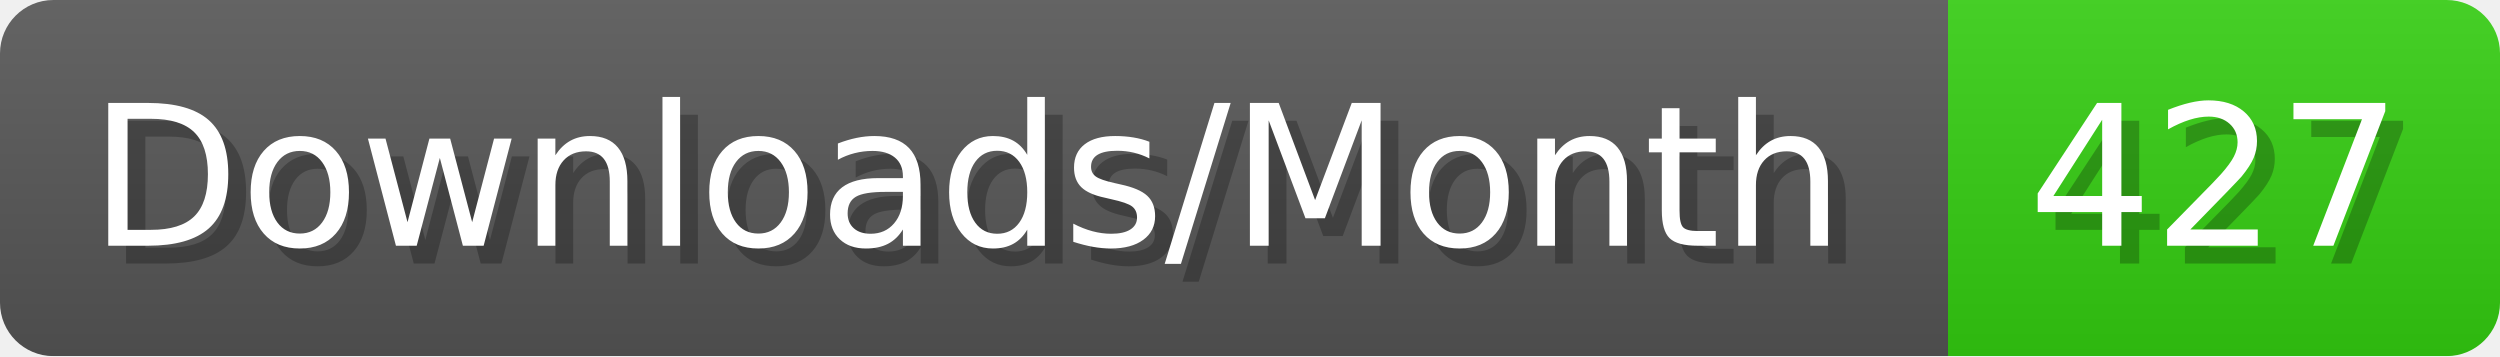
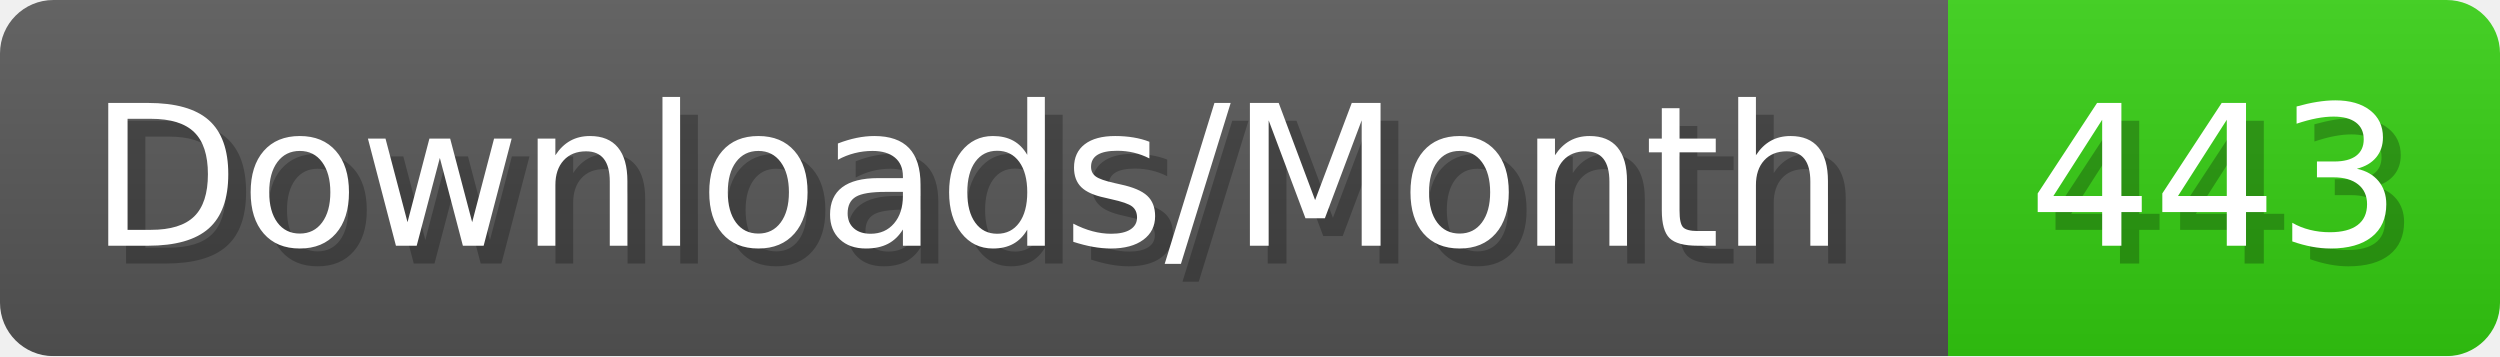
- <svg xmlns="http://www.w3.org/2000/svg" width="140.4" height="20" viewBox="0 0 1404 200" role="img" aria-label="Downloads/Month: 427">
+ <svg xmlns="http://www.w3.org/2000/svg" width="140.4" height="20" viewBox="0 0 1404 200" role="img" aria-label="Downloads/Month: 443">
  <linearGradient id="YlXUI" x2="0" y2="100%">
    <stop offset="0" stop-opacity=".1" stop-color="#EEE" />
    <stop offset="1" stop-opacity=".1" />
  </linearGradient>
  <mask id="JHhop">
    <rect width="1404" height="200" rx="30" fill="#FFF" />
  </mask>
  <g mask="url(#JHhop)">
    <rect width="1094" height="200" fill="#555" />
    <rect width="310" height="200" fill="#3C1" x="1094" />
    <rect width="1404" height="200" fill="url(#YlXUI)" />
  </g>
  <g aria-hidden="true" fill="#fff" text-anchor="start" font-family="Verdana,DejaVu Sans,sans-serif" font-size="110">
    <text x="60" y="148" textLength="994" fill="#000" opacity="0.25">Downloads/Month</text>
    <text x="50" y="138" textLength="994">Downloads/Month</text>
-     <text x="1149" y="148" textLength="210" fill="#000" opacity="0.25">427</text>
-     <text x="1139" y="138" textLength="210">427</text>
+     <text x="1149" y="148" textLength="210" fill="#000" opacity="0.25">443</text>
+     <text x="1139" y="138" textLength="210">443</text>
  </g>
</svg>
